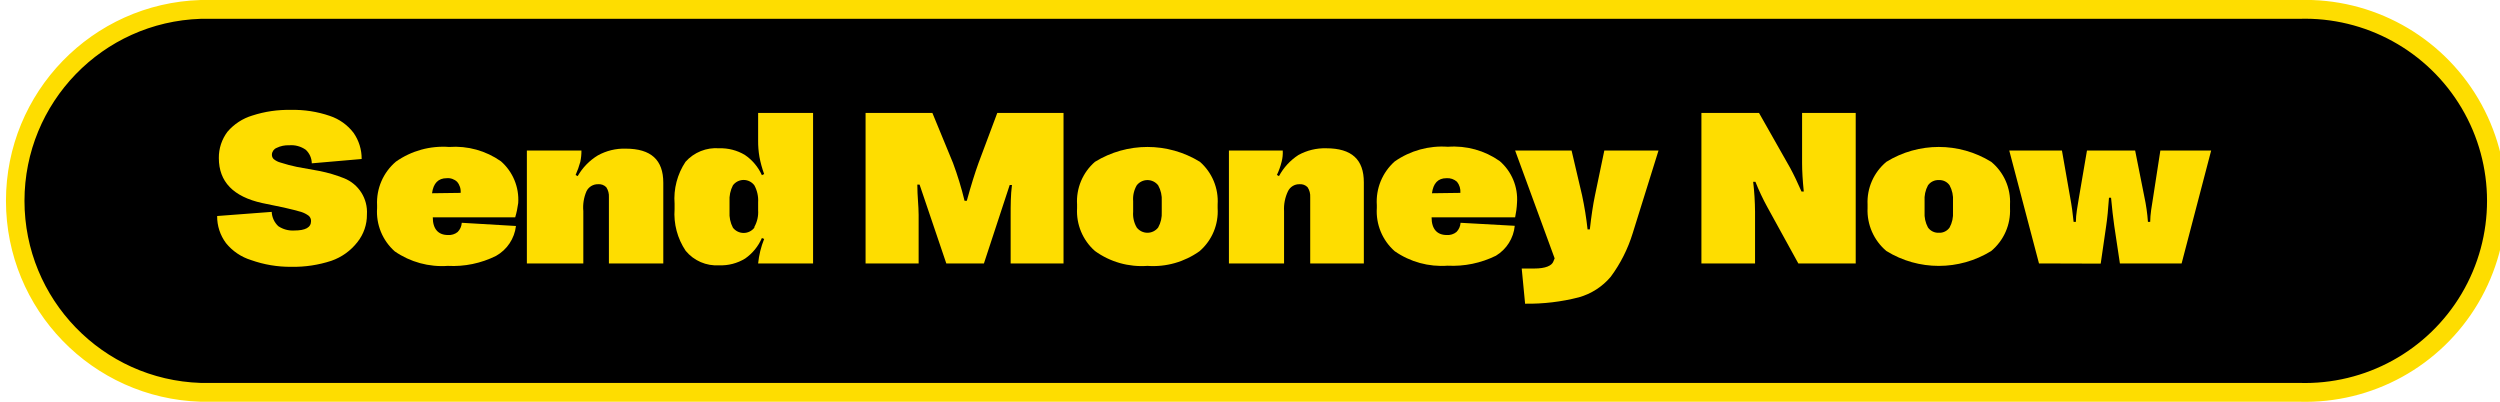
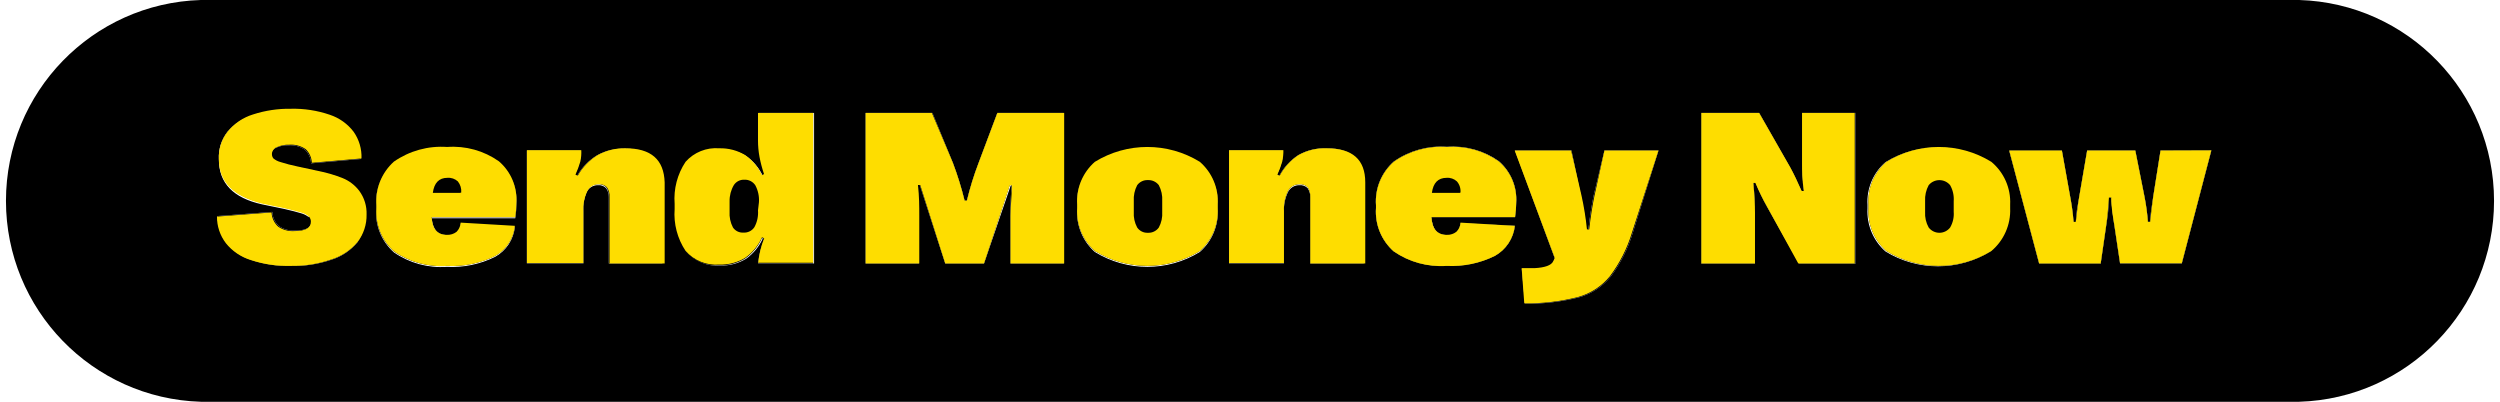
- <svg xmlns="http://www.w3.org/2000/svg" viewBox="0 0 132.86 21.35">
+ <svg xmlns="http://www.w3.org/2000/svg" viewBox="0 0 132.85 21.35">
  <defs>
    <style>.cls-1{fill:#fedd00;}</style>
  </defs>
  <g id="Layer_2" data-name="Layer 2">
    <g id="Layer_1-2" data-name="Layer 1">
-       <rect x="0.5" y="0.5" width="131.86" height="20.35" rx="10.18" />
-       <path class="cls-1" d="M122.18,21.35H10.67A10.68,10.68,0,0,1,10.67,0H122.18a10.68,10.68,0,1,1,0,21.35ZM10.67,1a9.68,9.68,0,0,0,0,19.35H122.18a9.68,9.68,0,1,0,0-19.35Z" />
-       <path class="cls-1" d="M13.34,13.82a2.76,2.76,0,0,1-1.33-.9,2.37,2.37,0,0,1-.47-1.44l2.9-.22a1.11,1.11,0,0,0,.35.76,1.37,1.37,0,0,0,.85.23c.59,0,.89-.16.89-.5a.36.36,0,0,0-.12-.28,1.38,1.38,0,0,0-.41-.21c-.21-.06-.51-.14-.91-.23l-1.16-.24c-1.53-.34-2.3-1.13-2.3-2.39A2.27,2.27,0,0,1,12.09,7a2.8,2.8,0,0,1,1.32-.86,6.2,6.2,0,0,1,2.05-.3,5.92,5.92,0,0,1,2.07.32,2.63,2.63,0,0,1,1.26.9,2.39,2.39,0,0,1,.43,1.39l-2.65.23a1,1,0,0,0-.32-.72,1.34,1.34,0,0,0-.88-.24,1.39,1.39,0,0,0-.67.14.4.4,0,0,0-.25.35.32.32,0,0,0,.09.24.94.94,0,0,0,.37.19,8.27,8.27,0,0,0,.87.23L17,9.09a7.66,7.66,0,0,1,1.28.38,1.94,1.94,0,0,1,1.22,1.93A2.31,2.31,0,0,1,19,12.86a3,3,0,0,1-1.39,1,6.45,6.45,0,0,1-2.13.32A6.22,6.22,0,0,1,13.34,13.82Z" />
-       <path class="cls-1" d="M27.38,11.55H23c0,.62.29.94.81.94a.73.73,0,0,0,.51-.16.75.75,0,0,0,.22-.49l2.88.17a2.1,2.1,0,0,1-1.06,1.59,5.14,5.14,0,0,1-2.56.53,4.41,4.41,0,0,1-2.82-.77,2.81,2.81,0,0,1-.94-2.3v-.15a2.85,2.85,0,0,1,1-2.32,4.36,4.36,0,0,1,2.83-.78,4.25,4.25,0,0,1,2.75.76,2.71,2.71,0,0,1,.92,2.22A4.77,4.77,0,0,1,27.38,11.55Zm-2.9-1.3v0a.79.79,0,0,0-.19-.59.71.71,0,0,0-.55-.19c-.45,0-.71.27-.78.8Z" />
-       <path class="cls-1" d="M28,14V8H30.9a2.77,2.77,0,0,1-.06.6,4.73,4.73,0,0,1-.25.7l.11.06a3.06,3.06,0,0,1,1.07-1.1,2.87,2.87,0,0,1,1.48-.36c1.35,0,2,.6,2,1.81V14H32.36V10.48a.86.86,0,0,0-.14-.53.54.54,0,0,0-.44-.16.67.67,0,0,0-.61.37A2.16,2.16,0,0,0,31,11.22V14Z" />
-       <path class="cls-1" d="M36.44,13.33a3.52,3.52,0,0,1-.59-2.22v-.28a3.54,3.54,0,0,1,.58-2.23,2.17,2.17,0,0,1,1.79-.72,2.52,2.52,0,0,1,1.36.35,2.58,2.58,0,0,1,.91,1.08l.12-.06a5.74,5.74,0,0,1-.25-.91,4.83,4.83,0,0,1-.07-.88V6h2.92v8H40.29a4.77,4.77,0,0,1,.32-1.3l-.12-.05a2.58,2.58,0,0,1-.89,1.09,2.46,2.46,0,0,1-1.38.36A2.13,2.13,0,0,1,36.44,13.33Zm3.65-1.27a1.6,1.6,0,0,0,.2-.89v-.42a1.67,1.67,0,0,0-.2-.9.71.71,0,0,0-1.14,0,1.64,1.64,0,0,0-.18.86v.54a1.6,1.6,0,0,0,.18.85.72.72,0,0,0,1.14,0Z" />
-       <path class="cls-1" d="M46,14V6h3.55l1.1,2.67a17.74,17.74,0,0,1,.61,2h.12c.23-.84.44-1.5.62-2L53,6h3.52v8H53.71V11.44c0-.53,0-1.07.07-1.61l-.12,0L52.29,14h-2L48.87,9.81l-.12,0c0,.61.07,1.14.07,1.61V14Z" />
-       <path class="cls-1" d="M58.19,13.34a2.82,2.82,0,0,1-.95-2.28v-.19a2.78,2.78,0,0,1,.95-2.27,5.32,5.32,0,0,1,5.58,0,2.78,2.78,0,0,1,.94,2.27v.19a2.79,2.79,0,0,1-.95,2.28,4.23,4.23,0,0,1-2.78.79A4.24,4.24,0,0,1,58.19,13.34Zm3.36-1.25a1.52,1.52,0,0,0,.19-.83v-.57a1.53,1.53,0,0,0-.19-.84.72.72,0,0,0-1.14,0,1.45,1.45,0,0,0-.19.84v.57a1.43,1.43,0,0,0,.19.83.72.72,0,0,0,1.14,0Z" />
-       <path class="cls-1" d="M65.31,14V8h2.86a1.91,1.91,0,0,1-.06.6,3.8,3.8,0,0,1-.25.7l.11.06A3.06,3.06,0,0,1,69,8.24a2.9,2.9,0,0,1,1.48-.36c1.36,0,2,.6,2,1.81V14H69.63V10.48a.86.86,0,0,0-.14-.53.53.53,0,0,0-.43-.16.66.66,0,0,0-.61.37,2.16,2.16,0,0,0-.21,1.06V14Z" />
-       <path class="cls-1" d="M80.52,11.55H76.08c0,.62.29.94.81.94a.73.73,0,0,0,.51-.16.75.75,0,0,0,.22-.49L80.5,12a2.09,2.09,0,0,1-1,1.59,5.21,5.21,0,0,1-2.57.53,4.36,4.36,0,0,1-2.81-.77,2.82,2.82,0,0,1-.95-2.3v-.15a2.85,2.85,0,0,1,.95-2.32,4.38,4.38,0,0,1,2.83-.78,4.23,4.23,0,0,1,2.75.76,2.68,2.68,0,0,1,.92,2.22A4.77,4.77,0,0,1,80.52,11.55Zm-2.91-1.3v0a.83.83,0,0,0-.18-.59.75.75,0,0,0-.56-.19c-.45,0-.7.27-.77.8Z" />
-       <path class="cls-1" d="M80.87,14.27l.68,0c.58,0,.92-.15,1-.37l.07-.17L80.52,8h3l.56,2.39a18,18,0,0,1,.29,1.8h.12c.08-.71.17-1.31.27-1.79L85.26,8h2.88l-1.37,4.39a7.66,7.66,0,0,1-1.17,2.32,3.43,3.43,0,0,1-1.69,1.09,10.87,10.87,0,0,1-2.86.34Z" />
-       <path class="cls-1" d="M90.42,14V6h3.06l1.66,2.93c.19.35.39.77.6,1.25l.12,0c-.06-.59-.09-1.09-.09-1.51V6h2.85v8H95.57L93.92,11a11.85,11.85,0,0,1-.63-1.34l-.12,0a14.35,14.35,0,0,1,.1,1.59V14Z" />
-       <path class="cls-1" d="M100.25,13.34a2.82,2.82,0,0,1-1-2.28v-.19a2.78,2.78,0,0,1,1-2.27,5.3,5.3,0,0,1,5.57,0,2.75,2.75,0,0,1,1,2.27v.19a2.79,2.79,0,0,1-1,2.28,5.3,5.3,0,0,1-5.57,0Zm3.36-1.25a1.53,1.53,0,0,0,.18-.83v-.57a1.54,1.54,0,0,0-.18-.84.65.65,0,0,0-.57-.28.67.67,0,0,0-.58.28,1.54,1.54,0,0,0-.18.84v.57a1.53,1.53,0,0,0,.18.83.67.67,0,0,0,.58.28A.65.65,0,0,0,103.61,12.09Z" />
-       <path class="cls-1" d="M108.36,14l-1.58-6h2.8l.43,2.45c.09.48.15.93.19,1.34h.12c0-.39.09-.84.17-1.33L110.91,8h2.56l.49,2.46a9.46,9.46,0,0,1,.19,1.33h.12c0-.39.08-.83.16-1.33L114.81,8h2.7l-1.57,6h-3.28l-.3-2c-.06-.43-.12-.93-.17-1.49h-.11q-.06.9-.15,1.5l-.29,2Z" />
+       <path d="M19.09,10.14a2,2,0,0,1,.35,1.26A2.31,2.31,0,0,1,19,12.86a2.93,2.93,0,0,1-1.38.94,6.19,6.19,0,0,1-2.13.33,6.18,6.18,0,0,1-2.11-.31,2.72,2.72,0,0,1-1.33-.9,2.31,2.31,0,0,1-.48-1.44l2.9-.22a1.08,1.08,0,0,0,.36.76,1.35,1.35,0,0,0,.85.23c.59,0,.88-.16.88-.5a.39.39,0,0,0-.11-.28,1.15,1.15,0,0,0-.42-.21c-.2-.06-.5-.14-.9-.23l-1.16-.24c-1.54-.34-2.3-1.13-2.3-2.39A2.21,2.21,0,0,1,12.09,7a2.8,2.8,0,0,1,1.32-.86,6.18,6.18,0,0,1,2-.3,5.94,5.94,0,0,1,2.08.32,2.63,2.63,0,0,1,1.26.9,2.31,2.31,0,0,1,.42,1.39l-2.64.23a1.06,1.06,0,0,0-.32-.72,1.36,1.36,0,0,0-.88-.24,1.44,1.44,0,0,0-.68.14.39.39,0,0,0-.24.35.36.36,0,0,0,.08.24,1,1,0,0,0,.37.19,8.6,8.6,0,0,0,.88.23l1.16.25a7.38,7.38,0,0,1,1.28.38A2.09,2.09,0,0,1,19.09,10.14Z" />
+       <path d="M26.51,8.57a2.68,2.68,0,0,1,.93,2.22,4.77,4.77,0,0,1-.06.76H22.94c0,.62.29.94.81.94a.78.78,0,0,0,.51-.16.75.75,0,0,0,.22-.49l2.88.17a2.06,2.06,0,0,1-1.05,1.59,5.18,5.18,0,0,1-2.57.53,4.38,4.38,0,0,1-2.81-.77,2.81,2.81,0,0,1-.94-2.3v-.15a2.84,2.84,0,0,1,.94-2.32,4.4,4.4,0,0,1,2.83-.78A4.23,4.23,0,0,1,26.51,8.57Z" />
+       <path d="M35.28,9.69V14H32.35V10.47a.79.79,0,0,0-.14-.52.53.53,0,0,0-.43-.16.66.66,0,0,0-.61.37A2.16,2.16,0,0,0,31,11.22V14H28V8h2.85a2.28,2.28,0,0,1-.05.6,5,5,0,0,1-.26.7l.12.06a3,3,0,0,1,1.06-1.1,2.92,2.92,0,0,1,1.48-.36C34.6,7.88,35.28,8.48,35.28,9.69Z" />
+       <path d="M40.28,6h2.93v8H40.29a4.77,4.77,0,0,1,.32-1.3l-.12-.05a2.65,2.65,0,0,1-.89,1.09,2.49,2.49,0,0,1-1.38.36,2.15,2.15,0,0,1-1.79-.73,3.53,3.53,0,0,1-.58-2.22v-.28a3.54,3.54,0,0,1,.58-2.23,2.16,2.16,0,0,1,1.79-.72,2.55,2.55,0,0,1,1.36.35,2.66,2.66,0,0,1,.91,1.08l.11-.06a6.9,6.9,0,0,1-.24-.91,4.79,4.79,0,0,1-.08-.88Z" />
+       <path d="M53,6h3.52v8H53.7V11.44c0-.53,0-1.07.07-1.61l-.11,0L52.29,14H50.23L48.87,9.81l-.12,0c0,.6.07,1.14.07,1.61V14H46V6h3.55l1.09,2.67a17.39,17.39,0,0,1,.62,2h.12a16.1,16.1,0,0,1,.62-2Z" />
+       <path d="M63.76,8.6a2.78,2.78,0,0,1,.95,2.27v.19a2.82,2.82,0,0,1-.95,2.28,5.32,5.32,0,0,1-5.58,0,2.81,2.81,0,0,1-.94-2.28v-.19a2.78,2.78,0,0,1,.94-2.27,5.32,5.32,0,0,1,5.58,0Z" />
+       <path d="M72.55,9.69V14H69.63V10.47a.85.85,0,0,0-.14-.52.55.55,0,0,0-.44-.16.67.67,0,0,0-.61.37,2.16,2.16,0,0,0-.21,1.06V14H65.31V8h2.86a2.77,2.77,0,0,1-.06.6,5,5,0,0,1-.26.7l.12.06A3,3,0,0,1,69,8.24a2.86,2.86,0,0,1,1.47-.36C71.87,7.88,72.55,8.48,72.55,9.69Z" />
+       <path d="M79.64,8.57a2.68,2.68,0,0,1,.93,2.22,4.77,4.77,0,0,1-.06.76H76.07c0,.62.3.94.81.94a.78.78,0,0,0,.51-.16.71.71,0,0,0,.22-.49L80.5,12a2.1,2.1,0,0,1-1.06,1.59,5.18,5.18,0,0,1-2.57.53,4.4,4.4,0,0,1-2.81-.77,2.81,2.81,0,0,1-.94-2.3v-.15a2.82,2.82,0,0,1,.95-2.32,4.35,4.35,0,0,1,2.82-.78A4.22,4.22,0,0,1,79.64,8.57Z" />
+       <path d="M85.26,8h2.87l-1.37,4.39a7.47,7.47,0,0,1-1.17,2.31,3.35,3.35,0,0,1-1.68,1.1,11,11,0,0,1-2.87.34l-.17-1.85.68,0c.57,0,.91-.15,1-.37l.08-.17L80.51,8h3L84,10.37a15.46,15.46,0,0,1,.29,1.8h.12c.08-.71.18-1.31.28-1.79Z" />
+       <path d="M95.76,6h2.85v8h-3L93.91,11a11.85,11.85,0,0,1-.63-1.34l-.11,0q.09.93.09,1.59V14H90.41V6h3.07l1.66,2.93c.19.35.39.77.6,1.25l.12,0c-.06-.59-.1-1.1-.1-1.51Z" />
+       <path d="M105.82,8.6a2.78,2.78,0,0,1,1,2.27v.19a2.82,2.82,0,0,1-1,2.28,5.32,5.32,0,0,1-5.58,0,2.82,2.82,0,0,1-.95-2.28v-.19a2.78,2.78,0,0,1,.95-2.27,5.32,5.32,0,0,1,5.58,0Z" />
+       <path d="M117.51,8l-1.57,6h-3.28l-.3-2c-.07-.43-.13-.93-.17-1.5h-.12c0,.61-.09,1.11-.15,1.51l-.29,2h-3.27l-1.59-6h2.8l.44,2.45a12.14,12.14,0,0,1,.18,1.34h.12c0-.39.09-.84.18-1.34L110.91,8h2.56l.49,2.46a10.84,10.84,0,0,1,.18,1.33h.12c0-.39.09-.83.16-1.33L114.81,8Z" />
+       <path d="M122.18,0H10.67a10.68,10.68,0,0,0,0,21.35H122.18a10.68,10.68,0,0,0,0-21.35Zm-4.67,8-1.57,6h-3.28l-.3-2c-.07-.43-.13-.93-.17-1.5h-.12c0,.61-.09,1.11-.15,1.51l-.29,2h-3.27l-1.59-6h2.8l.44,2.45a12.14,12.14,0,0,1,.18,1.34h.12c0-.39.09-.84.18-1.34L110.91,8h2.56l.49,2.46a10.84,10.84,0,0,1,.18,1.33h.12c0-.39.09-.83.16-1.33L114.81,8Zm-10.74,2.89v.19a2.82,2.82,0,0,1-1,2.28,5.32,5.32,0,0,1-5.58,0,2.82,2.82,0,0,1-.95-2.28v-.19a2.78,2.78,0,0,1,.95-2.27,5.32,5.32,0,0,1,5.58,0A2.78,2.78,0,0,1,106.77,10.87Zm-13.51.44V14H90.41V6h3.07l1.66,2.93c.19.35.39.77.6,1.25l.12,0c-.06-.59-.1-1.1-.1-1.51V6h2.85v8h-3L93.91,11a11.85,11.85,0,0,1-.63-1.34l-.11,0Q93.26,10.65,93.26,11.31ZM80.51,8h3L84,10.37a15.46,15.46,0,0,1,.29,1.8h.12c.08-.71.18-1.31.28-1.79L85.26,8h2.87l-1.37,4.39a7.47,7.47,0,0,1-1.17,2.31,3.35,3.35,0,0,1-1.68,1.1,11,11,0,0,1-2.87.34l-.17-1.85.68,0c.57,0,.91-.15,1-.37l.08-.17Zm-3.63,4.51a.78.78,0,0,0,.51-.16.71.71,0,0,0,.22-.49L80.5,12a2.1,2.1,0,0,1-1.06,1.59,5.18,5.18,0,0,1-2.57.53,4.4,4.4,0,0,1-2.81-.77,2.81,2.81,0,0,1-.94-2.3v-.15a2.82,2.82,0,0,1,.95-2.32,4.35,4.35,0,0,1,2.82-.78,4.22,4.22,0,0,1,2.75.76,2.68,2.68,0,0,1,.93,2.22,4.77,4.77,0,0,1-.06.76H76.07C76.1,12.17,76.37,12.49,76.88,12.49ZM69.49,10a.55.55,0,0,0-.44-.16.67.67,0,0,0-.61.37,2.16,2.16,0,0,0-.21,1.06V14H65.31V8h2.86a2.77,2.77,0,0,1-.06.6,5,5,0,0,1-.26.7l.12.06A3,3,0,0,1,69,8.24a2.86,2.86,0,0,1,1.47-.36c1.36,0,2,.6,2,1.81V14H69.63V10.47A.85.85,0,0,0,69.49,10Zm-4.78.92v.19a2.82,2.82,0,0,1-.95,2.28,5.32,5.32,0,0,1-5.58,0,2.81,2.81,0,0,1-.94-2.28v-.19a2.78,2.78,0,0,1,.94-2.27,5.32,5.32,0,0,1,5.58,0A2.78,2.78,0,0,1,64.71,10.87Zm-11-1.06L52.29,14H50.23L48.87,9.81l-.12,0c0,.6.07,1.14.07,1.61V14H46V6h3.55l1.09,2.67a17.39,17.39,0,0,1,.62,2h.12a16.1,16.1,0,0,1,.62-2L53,6h3.52v8H53.7V11.44c0-.53,0-1.07.07-1.61Zm-13.17,2.8a2.65,2.65,0,0,1-.89,1.09,2.49,2.49,0,0,1-1.38.36,2.15,2.15,0,0,1-1.79-.73,3.53,3.53,0,0,1-.58-2.22v-.28a3.54,3.54,0,0,1,.58-2.23,2.16,2.16,0,0,1,1.79-.72,2.55,2.55,0,0,1,1.36.35,2.66,2.66,0,0,1,.91,1.08l.11-.06a6.9,6.9,0,0,1-.24-.91,4.79,4.79,0,0,1-.08-.88V6h2.93v8H40.29a4.77,4.77,0,0,1,.32-1.3ZM32.21,10a.53.53,0,0,0-.43-.16.66.66,0,0,0-.61.37A2.16,2.16,0,0,0,31,11.22V14H28V8h2.85a2.28,2.28,0,0,1-.05.6,5,5,0,0,1-.26.7l.12.06a3,3,0,0,1,1.06-1.1,2.92,2.92,0,0,1,1.48-.36c1.36,0,2,.6,2,1.81V14H32.35V10.47A.79.79,0,0,0,32.21,10Zm-8.46,2.54a.78.78,0,0,0,.51-.16.75.75,0,0,0,.22-.49l2.88.17a2.06,2.06,0,0,1-1.05,1.59,5.18,5.18,0,0,1-2.57.53,4.38,4.38,0,0,1-2.81-.77,2.81,2.81,0,0,1-.94-2.3v-.15a2.84,2.84,0,0,1,.94-2.32,4.4,4.4,0,0,1,2.83-.78,4.23,4.23,0,0,1,2.75.76,2.68,2.68,0,0,1,.93,2.22,4.77,4.77,0,0,1-.06.76H22.94C23,12.17,23.23,12.49,23.75,12.49Zm-7.34-1a1.15,1.15,0,0,0-.42-.21c-.2-.06-.5-.14-.9-.23l-1.16-.24c-1.54-.34-2.3-1.13-2.3-2.39A2.21,2.21,0,0,1,12.09,7a2.8,2.8,0,0,1,1.32-.86,6.18,6.18,0,0,1,2-.3,5.94,5.94,0,0,1,2.08.32,2.63,2.63,0,0,1,1.26.9,2.31,2.31,0,0,1,.42,1.39l-2.64.23a1.06,1.06,0,0,0-.32-.72,1.36,1.36,0,0,0-.88-.24,1.44,1.44,0,0,0-.68.14.39.39,0,0,0-.24.35.36.36,0,0,0,.08.24,1,1,0,0,0,.37.19,8.6,8.6,0,0,0,.88.23l1.16.25a7.38,7.38,0,0,1,1.28.38,2.09,2.09,0,0,1,.87.67,2,2,0,0,1,.35,1.26A2.31,2.31,0,0,1,19,12.86a2.93,2.93,0,0,1-1.38.94,6.19,6.19,0,0,1-2.13.33,6.18,6.18,0,0,1-2.11-.31,2.72,2.72,0,0,1-1.33-.9,2.31,2.31,0,0,1-.48-1.44l2.9-.22a1.08,1.08,0,0,0,.36.76,1.35,1.35,0,0,0,.85.23c.59,0,.88-.16.88-.5A.39.39,0,0,0,16.41,11.47Z" />
+       <path class="cls-1" d="M19.09,10.14a2.09,2.09,0,0,0-.87-.67,7.38,7.38,0,0,0-1.28-.38l-1.16-.25a8.6,8.6,0,0,1-.88-.23,1,1,0,0,1-.37-.19.36.36,0,0,1-.08-.24.39.39,0,0,1,.24-.35,1.44,1.44,0,0,1,.68-.14,1.36,1.36,0,0,1,.88.24,1.06,1.06,0,0,1,.32.72l2.64-.23A2.31,2.31,0,0,0,18.79,7a2.63,2.63,0,0,0-1.26-.9,5.94,5.94,0,0,0-2.08-.32,6.18,6.18,0,0,0-2,.3A2.8,2.8,0,0,0,12.09,7a2.21,2.21,0,0,0-.46,1.43c0,1.26.76,2,2.3,2.39l1.16.24c.4.09.7.17.9.23a1.15,1.15,0,0,1,.42.21.39.39,0,0,1,.11.28c0,.34-.29.5-.88.5a1.35,1.35,0,0,1-.85-.23,1.08,1.08,0,0,1-.36-.76l-2.9.22A2.31,2.31,0,0,0,12,12.92a2.72,2.72,0,0,0,1.33.9,6.18,6.18,0,0,0,2.11.31,6.19,6.19,0,0,0,2.13-.33A2.93,2.93,0,0,0,19,12.86a2.31,2.31,0,0,0,.48-1.46A2,2,0,0,0,19.09,10.14Z" />
+       <path class="cls-1" d="M27.44,10.79a2.68,2.68,0,0,0-.93-2.22,4.23,4.23,0,0,0-2.75-.76,4.4,4.4,0,0,0-2.83.78A2.84,2.84,0,0,0,20,10.91v.15a2.81,2.81,0,0,0,.94,2.3,4.38,4.38,0,0,0,2.81.77,5.18,5.18,0,0,0,2.57-.53A2.06,2.06,0,0,0,27.36,12l-2.88-.17a.75.75,0,0,1-.22.49.78.78,0,0,1-.51.16c-.52,0-.78-.32-.81-.94h4.44A4.77,4.77,0,0,0,27.44,10.79Zm-3-.54H23c.07-.53.33-.8.77-.8a.73.73,0,0,1,.56.19.83.83,0,0,1,.18.59Z" />
+       <path class="cls-1" d="M33.24,7.88a2.92,2.92,0,0,0-1.48.36,3,3,0,0,0-1.06,1.1l-.12-.06a5,5,0,0,0,.26-.7,2.28,2.28,0,0,0,.05-.6H28v6H31V11.22a2.16,2.16,0,0,1,.21-1.06.66.66,0,0,1,.61-.37.53.53,0,0,1,.43.16.79.79,0,0,1,.14.52V14h2.93V9.69C35.28,8.48,34.6,7.88,33.24,7.88Z" />
+       <path class="cls-1" d="M40.28,6V7.46a4.79,4.79,0,0,0,.08.88,6.9,6.9,0,0,0,.24.91l-.11.06a2.66,2.66,0,0,0-.91-1.08,2.55,2.55,0,0,0-1.36-.35,2.16,2.16,0,0,0-1.79.72,3.54,3.54,0,0,0-.58,2.23v.28a3.53,3.53,0,0,0,.58,2.22,2.15,2.15,0,0,0,1.79.73,2.49,2.49,0,0,0,1.38-.36,2.65,2.65,0,0,0,.89-1.09l.12.05a4.77,4.77,0,0,0-.32,1.3h2.92V6Zm0,5.18a1.61,1.61,0,0,1-.19.89.65.65,0,0,1-.59.29.62.62,0,0,1-.55-.27,1.6,1.6,0,0,1-.18-.85v-.54A1.64,1.64,0,0,1,39,9.83a.63.63,0,0,1,.55-.28.66.66,0,0,1,.59.3,1.67,1.67,0,0,1,.19.9Z" />
+       <path class="cls-1" d="M53,6,52,8.66a16.1,16.1,0,0,0-.62,2h-.12a17.39,17.39,0,0,0-.62-2L49.52,6H46v8h2.85V11.44c0-.47,0-1-.07-1.61l.12,0L50.23,14h2.06l1.37-4.15.11,0c0,.54-.07,1.08-.07,1.61V14h2.85V6Z" />
+       <path class="cls-1" d="M63.76,8.6a5.32,5.32,0,0,0-5.58,0,2.78,2.78,0,0,0-.94,2.27v.19a2.81,2.81,0,0,0,.94,2.28,5.32,5.32,0,0,0,5.58,0,2.82,2.82,0,0,0,.95-2.28v-.19A2.78,2.78,0,0,0,63.76,8.6Zm-2,2.66a1.53,1.53,0,0,1-.18.83.67.67,0,0,1-.58.28.65.65,0,0,1-.57-.28,1.53,1.53,0,0,1-.18-.83v-.57a1.6,1.6,0,0,1,.18-.85A.67.67,0,0,1,61,9.57a.69.69,0,0,1,.58.27,1.6,1.6,0,0,1,.18.85Z" />
+       <path class="cls-1" d="M70.51,7.88A2.86,2.86,0,0,0,69,8.24,3,3,0,0,0,68,9.34l-.12-.06a5,5,0,0,0,.26-.7,2.77,2.77,0,0,0,.06-.6H65.31v6h2.92V11.22a2.16,2.16,0,0,1,.21-1.06.67.67,0,0,1,.61-.37.55.55,0,0,1,.44.16.85.85,0,0,1,.14.52V14h2.92V9.69C72.55,8.48,71.87,7.88,70.51,7.88Z" />
+       <path class="cls-1" d="M80.57,10.79a2.68,2.68,0,0,0-.93-2.22,4.22,4.22,0,0,0-2.75-.76,4.35,4.35,0,0,0-2.82.78,2.82,2.82,0,0,0-.95,2.32v.15a2.81,2.81,0,0,0,.94,2.3,4.4,4.4,0,0,0,2.81.77,5.18,5.18,0,0,0,2.57-.53A2.1,2.1,0,0,0,80.5,12l-2.89-.17a.71.71,0,0,1-.22.49.78.78,0,0,1-.51.16c-.51,0-.78-.32-.81-.94h4.44A4.77,4.77,0,0,0,80.57,10.79Zm-3-.54H76.09c.07-.53.33-.8.78-.8a.72.72,0,0,1,.55.19.79.79,0,0,1,.19.59Z" />
+       <path class="cls-1" d="M85.26,8l-.53,2.4c-.1.48-.2,1.08-.28,1.79h-.12a15.46,15.46,0,0,0-.29-1.8L83.49,8h-3l2.13,5.71-.08.17c-.1.22-.44.34-1,.37l-.68,0L81,16.12a11,11,0,0,0,2.87-.34,3.35,3.35,0,0,0,1.68-1.1,7.47,7.47,0,0,0,1.17-2.31L88.13,8Z" />
+       <path class="cls-1" d="M95.76,6V8.64c0,.41,0,.92.1,1.51l-.12,0c-.21-.48-.41-.9-.6-1.25L93.48,6H90.41v8h2.85V11.31q0-.66-.09-1.59l.11,0A11.85,11.85,0,0,0,93.91,11L95.56,14h3V6Z" />
+       <path class="cls-1" d="M105.82,8.6a5.32,5.32,0,0,0-5.58,0,2.78,2.78,0,0,0-.95,2.27v.19a2.82,2.82,0,0,0,.95,2.28,5.32,5.32,0,0,0,5.58,0,2.82,2.82,0,0,0,1-2.28v-.19A2.78,2.78,0,0,0,105.82,8.6Zm-2,2.66a1.43,1.43,0,0,1-.19.83.72.72,0,0,1-1.14,0,1.52,1.52,0,0,1-.19-.83v-.57a1.6,1.6,0,0,1,.19-.85.74.74,0,0,1,1.14,0,1.51,1.51,0,0,1,.19.85Z" />
+       <path class="cls-1" d="M114.81,8l-.39,2.46c-.07.5-.12.94-.16,1.33h-.12a10.84,10.84,0,0,0-.18-1.33L113.47,8h-2.56l-.42,2.45c-.09.5-.14,1-.18,1.34h-.12a12.14,12.14,0,0,0-.18-1.34L109.57,8h-2.8l1.59,6h3.27l.29-2c.06-.4.11-.9.15-1.51h.12c0,.57.1,1.07.17,1.5l.3,2h3.28l1.57-6Z" />
    </g>
  </g>
</svg>
